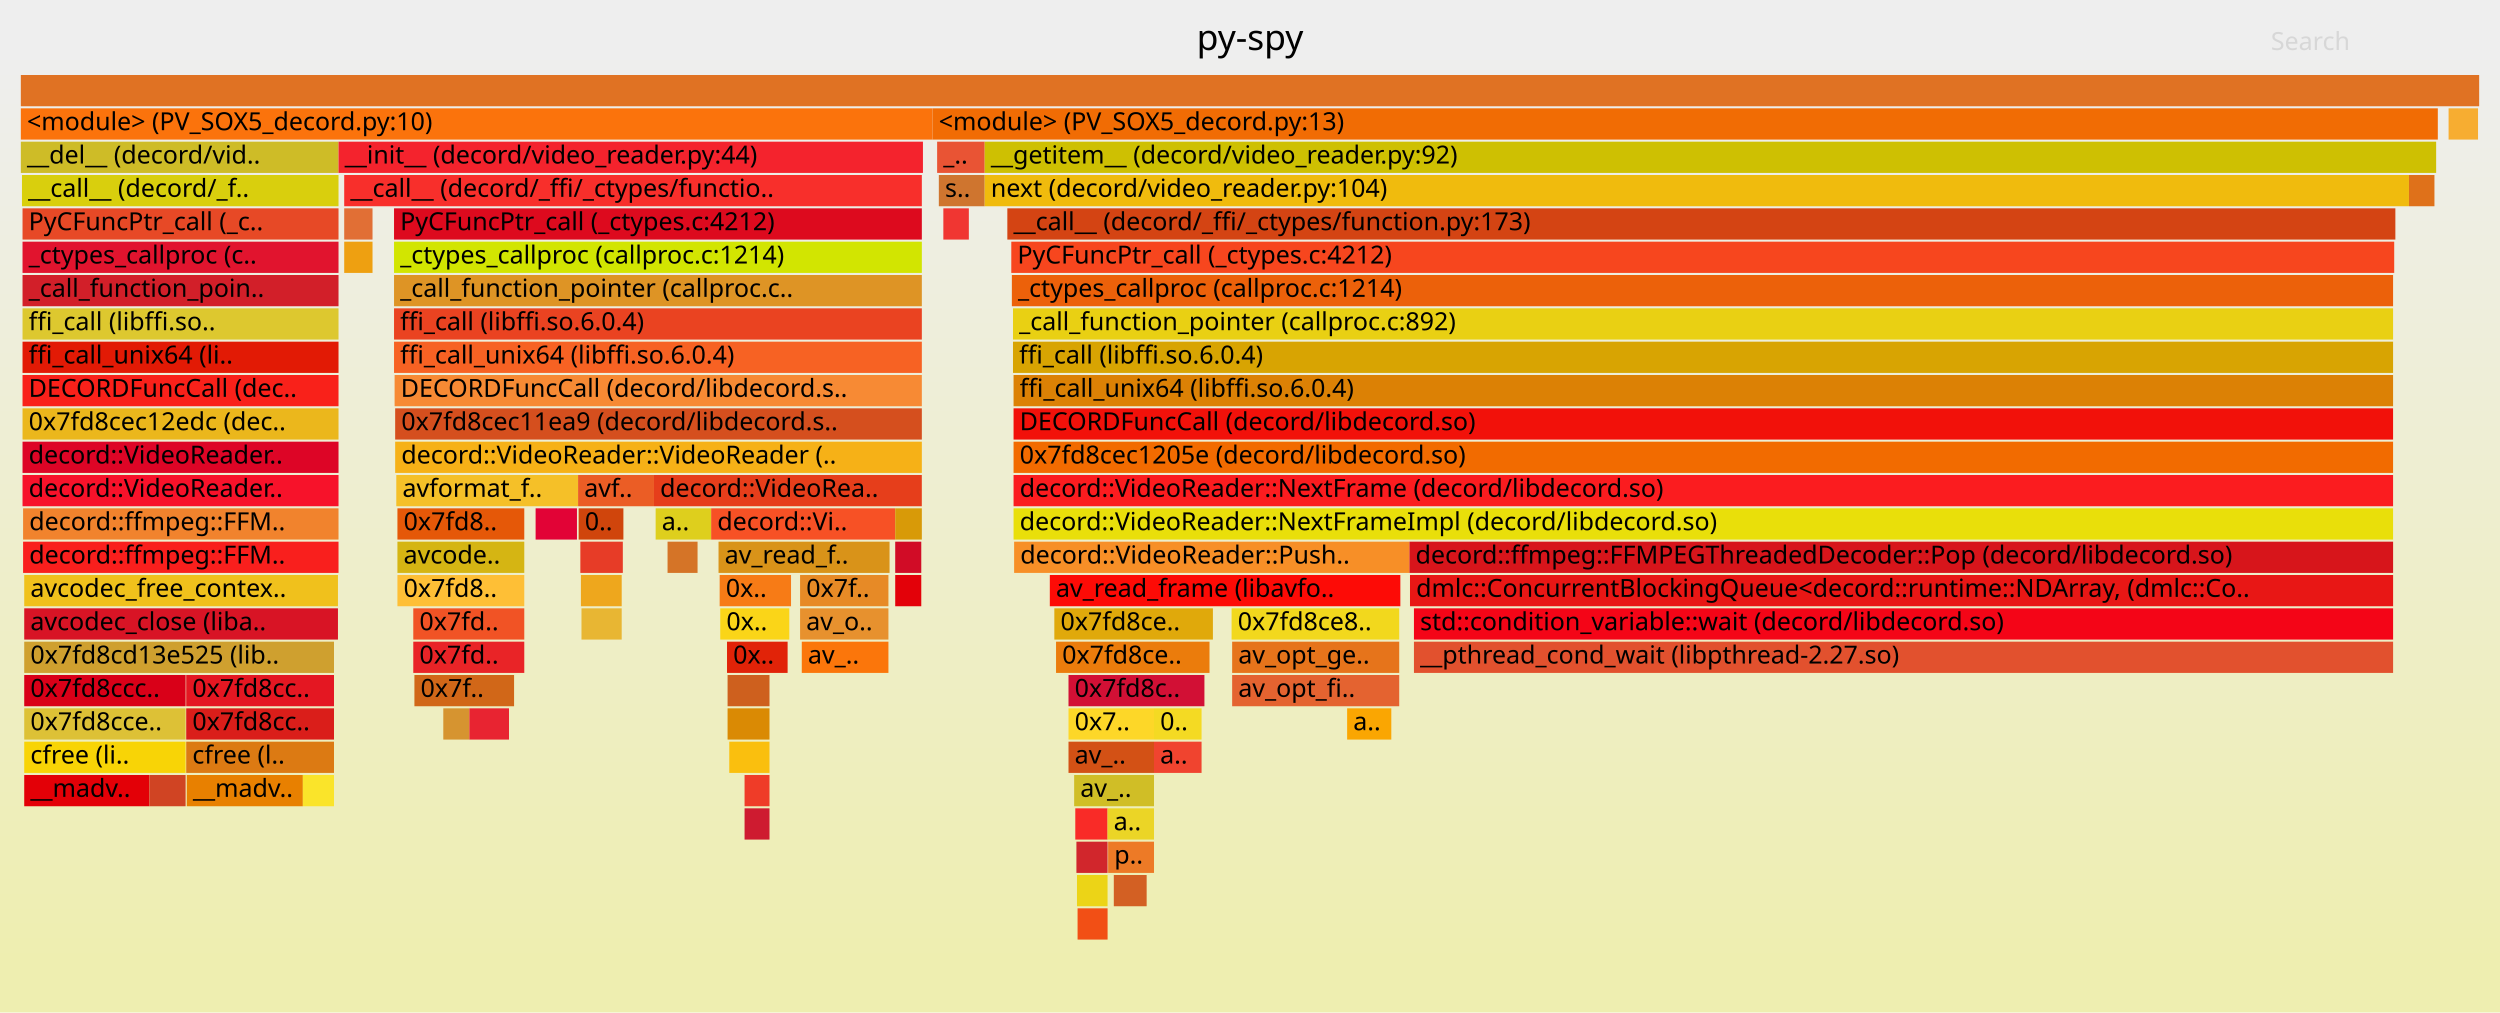
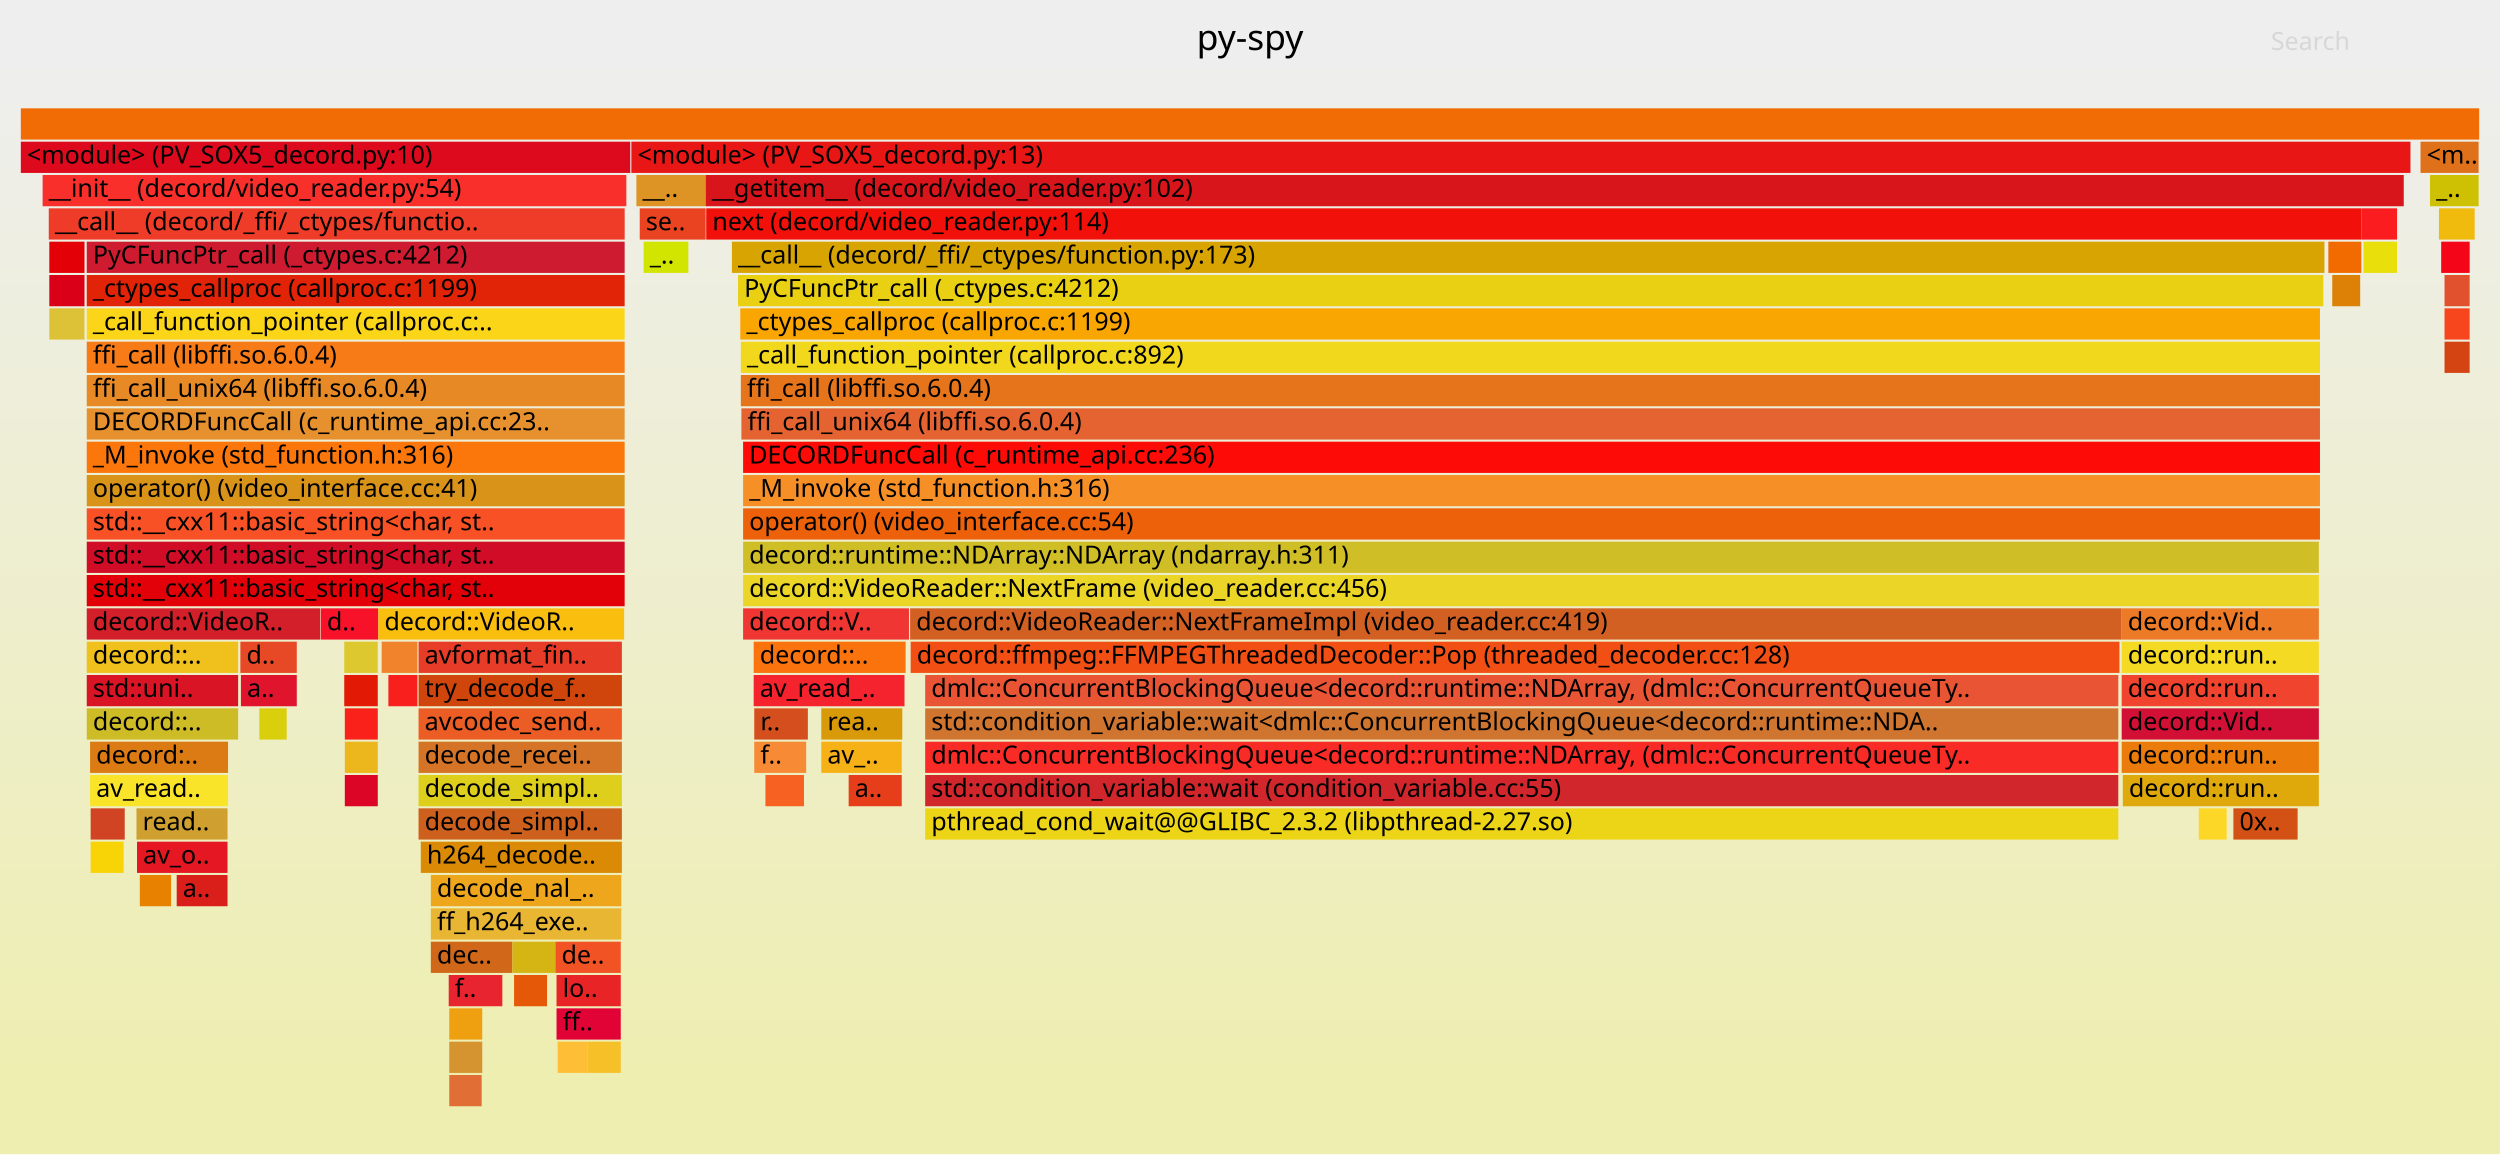
- <svg xmlns="http://www.w3.org/2000/svg" version="1.1" width="1200" height="486" viewBox="0 0 1200 486">
+ <svg xmlns="http://www.w3.org/2000/svg" version="1.1" width="1200" height="554" viewBox="0 0 1200 554">
  <defs>
    <linearGradient id="background" y1="0" y2="1" x1="0" x2="0">
      <stop stop-color="#eeeeee" offset="5%" />
      <stop stop-color="#eeeeb0" offset="95%" />
    </linearGradient>
  </defs>
  <style type="text/css">
text { font-family:"Verdana"; font-size:12px; fill:rgb(0,0,0); }
#title { text-anchor:middle; font-size:17px; }
#search { opacity:0.1; cursor:pointer; }
#search:hover, #search.show { opacity:1; }
#subtitle { text-anchor:middle; font-color:rgb(160,160,160); }
#unzoom { cursor:pointer; }
#frames &gt; *:hover { stroke:black; stroke-width:0.5; cursor:pointer; }
.hide { display:none; }
.parent { opacity:0.5; }
</style>
-   <rect x="0" y="0" width="100%" height="486" fill="url(#background)" />
+   <rect x="0" y="0" width="100%" height="554" fill="url(#background)" />
  <text id="title" x="50%" y="24.00">py-spy</text>
-   <text id="details" x="10" y="469.00"> </text>
+   <text id="details" x="10" y="40.00"> </text>
  <text id="unzoom" class="hide" x="10" y="24.00">Reset Zoom</text>
  <text id="search" x="1090" y="24.00">Search</text>
-   <text id="matched" x="1090" y="469.00"> </text>
+   <text id="matched" x="1090" y="543.00"> </text>
  <svg id="frames" x="10" width="1180">
    <g>
-       <rect x="0.138%" y="372" width="5.091%" height="15" fill="rgb(227,0,7)" />
-       <text x="0.388%" y="382.50">__madv..</text>
-     </g>
-     <g>
-       <rect x="0.138%" y="324" width="6.565%" height="15" fill="rgb(217,0,24)" />
-       <text x="0.388%" y="334.50">0x7fd8ccc..</text>
-     </g>
-     <g>
-       <rect x="0.138%" y="340" width="6.565%" height="15" fill="rgb(221,193,54)" />
-       <text x="0.388%" y="350.50">0x7fd8cce..</text>
-     </g>
-     <g>
-       <rect x="0.138%" y="356" width="6.565%" height="15" fill="rgb(248,212,6)" />
-       <text x="0.388%" y="366.50">cfree (li..</text>
-     </g>
-     <g>
-       <rect x="5.229%" y="372" width="1.474%" height="15" fill="rgb(208,68,35)" />
-       <text x="5.479%" y="382.50" />
-     </g>
-     <g>
-       <rect x="6.75%" y="372" width="4.722%" height="15" fill="rgb(232,128,0)" />
-       <text x="7%" y="382.50">__madv..</text>
-     </g>
-     <g>
-       <rect x="0.138%" y="308" width="12.601%" height="15" fill="rgb(207,160,47)" />
-       <text x="0.388%" y="318.50">0x7fd8cd13e525 (lib..</text>
-     </g>
-     <g>
-       <rect x="6.727%" y="324" width="6.012%" height="15" fill="rgb(228,23,34)" />
-       <text x="6.977%" y="334.50">0x7fd8cc..</text>
-     </g>
-     <g>
-       <rect x="6.727%" y="340" width="6.012%" height="15" fill="rgb(218,30,26)" />
-       <text x="6.977%" y="350.50">0x7fd8cc..</text>
-     </g>
-     <g>
-       <rect x="6.727%" y="356" width="6.012%" height="15" fill="rgb(220,122,19)" />
-       <text x="6.977%" y="366.50">cfree (l..</text>
-     </g>
-     <g>
-       <rect x="11.472%" y="372" width="1.267%" height="15" fill="rgb(250,228,42)" />
-       <text x="11.722%" y="382.50" />
-     </g>
-     <g>
-       <rect x="0.138%" y="276" width="12.762%" height="15" fill="rgb(240,193,28)" />
-       <text x="0.388%" y="286.50">avcodec_free_contex..</text>
-     </g>
-     <g>
-       <rect x="0.138%" y="292" width="12.762%" height="15" fill="rgb(216,20,37)" />
-       <text x="0.388%" y="302.50">avcodec_close (liba..</text>
-     </g>
-     <g>
-       <rect x="0%" y="68" width="12.923%" height="15" fill="rgb(206,188,39)" />
-       <text x="0.25%" y="78.50">__del__ (decord/vid..</text>
-     </g>
-     <g>
-       <rect x="0.046%" y="84" width="12.877%" height="15" fill="rgb(217,207,13)" />
-       <text x="0.296%" y="94.50">__call__ (decord/_f..</text>
-     </g>
-     <g>
-       <rect x="0.069%" y="100" width="12.854%" height="15" fill="rgb(231,73,38)" />
-       <text x="0.319%" y="110.50">PyCFuncPtr_call (_c..</text>
-     </g>
-     <g>
-       <rect x="0.069%" y="116" width="12.854%" height="15" fill="rgb(225,20,46)" />
-       <text x="0.319%" y="126.50">_ctypes_callproc (c..</text>
-     </g>
-     <g>
-       <rect x="0.069%" y="132" width="12.854%" height="15" fill="rgb(210,31,41)" />
-       <text x="0.319%" y="142.50">_call_function_poin..</text>
-     </g>
-     <g>
-       <rect x="0.069%" y="148" width="12.854%" height="15" fill="rgb(221,200,47)" />
-       <text x="0.319%" y="158.50">ffi_call (libffi.so..</text>
-     </g>
-     <g>
-       <rect x="0.069%" y="164" width="12.854%" height="15" fill="rgb(226,26,5)" />
-       <text x="0.319%" y="174.50">ffi_call_unix64 (li..</text>
-     </g>
-     <g>
-       <rect x="0.069%" y="180" width="12.854%" height="15" fill="rgb(249,33,26)" />
-       <text x="0.319%" y="190.50">DECORDFuncCall (dec..</text>
-     </g>
-     <g>
-       <rect x="0.069%" y="196" width="12.854%" height="15" fill="rgb(235,183,28)" />
-       <text x="0.319%" y="206.50">0x7fd8cec12edc (dec..</text>
-     </g>
-     <g>
-       <rect x="0.069%" y="212" width="12.854%" height="15" fill="rgb(221,5,38)" />
-       <text x="0.319%" y="222.50">decord::VideoReader..</text>
-     </g>
-     <g>
-       <rect x="0.069%" y="228" width="12.854%" height="15" fill="rgb(247,18,42)" />
-       <text x="0.319%" y="238.50">decord::VideoReader..</text>
-     </g>
-     <g>
-       <rect x="0.092%" y="244" width="12.831%" height="15" fill="rgb(241,131,45)" />
-       <text x="0.342%" y="254.50">decord::ffmpeg::FFM..</text>
-     </g>
-     <g>
-       <rect x="0.092%" y="260" width="12.831%" height="15" fill="rgb(249,31,29)" />
-       <text x="0.342%" y="270.50">decord::ffmpeg::FFM..</text>
-     </g>
-     <g>
-       <rect x="13.154%" y="100" width="1.152%" height="15" fill="rgb(225,111,53)" />
-       <text x="13.404%" y="110.50" />
-     </g>
-     <g>
-       <rect x="13.154%" y="116" width="1.152%" height="15" fill="rgb(238,160,17)" />
-       <text x="13.404%" y="126.50" />
-     </g>
-     <g>
-       <rect x="17.185%" y="340" width="1.06%" height="15" fill="rgb(214,148,48)" />
-       <text x="17.435%" y="350.50" />
-     </g>
-     <g>
-       <rect x="18.245%" y="340" width="1.613%" height="15" fill="rgb(232,36,49)" />
-       <text x="18.495%" y="350.50" />
-     </g>
-     <g>
-       <rect x="16.01%" y="324" width="4.054%" height="15" fill="rgb(209,103,24)" />
-       <text x="16.26%" y="334.50">0x7f..</text>
-     </g>
-     <g>
-       <rect x="15.319%" y="244" width="5.16%" height="15" fill="rgb(229,88,8)" />
-       <text x="15.569%" y="254.50">0x7fd8..</text>
-     </g>
-     <g>
-       <rect x="15.319%" y="260" width="5.16%" height="15" fill="rgb(213,181,19)" />
-       <text x="15.569%" y="270.50">avcode..</text>
-     </g>
-     <g>
-       <rect x="15.319%" y="276" width="5.16%" height="15" fill="rgb(254,191,54)" />
-       <text x="15.569%" y="286.50">0x7fd8..</text>
-     </g>
-     <g>
-       <rect x="15.964%" y="292" width="4.515%" height="15" fill="rgb(241,83,37)" />
-       <text x="16.214%" y="302.50">0x7fd..</text>
-     </g>
-     <g>
-       <rect x="15.964%" y="308" width="4.515%" height="15" fill="rgb(233,36,39)" />
-       <text x="16.214%" y="318.50">0x7fd..</text>
-     </g>
-     <g>
-       <rect x="20.94%" y="244" width="1.682%" height="15" fill="rgb(226,3,54)" />
-       <text x="21.19%" y="254.50" />
-     </g>
-     <g>
-       <rect x="15.273%" y="228" width="7.395%" height="15" fill="rgb(245,192,40)" />
-       <text x="15.523%" y="238.50">avformat_f..</text>
-     </g>
-     <g>
-       <rect x="22.783%" y="276" width="1.659%" height="15" fill="rgb(238,167,29)" />
-       <text x="23.033%" y="286.50" />
-     </g>
-     <g>
-       <rect x="22.806%" y="292" width="1.636%" height="15" fill="rgb(232,182,51)" />
-       <text x="23.056%" y="302.50" />
-     </g>
-     <g>
-       <rect x="22.76%" y="260" width="1.728%" height="15" fill="rgb(231,60,39)" />
-       <text x="23.01%" y="270.50" />
-     </g>
-     <g>
-       <rect x="22.691%" y="244" width="1.82%" height="15" fill="rgb(208,69,12)" />
-       <text x="22.941%" y="254.50">0..</text>
-     </g>
-     <g>
-       <rect x="22.668%" y="228" width="3.087%" height="15" fill="rgb(235,93,37)" />
-       <text x="22.918%" y="238.50">avf..</text>
-     </g>
-     <g>
-       <rect x="26.307%" y="260" width="1.221%" height="15" fill="rgb(213,116,39)" />
-       <text x="26.557%" y="270.50" />
-     </g>
-     <g>
-       <rect x="25.823%" y="244" width="2.257%" height="15" fill="rgb(222,207,29)" />
-       <text x="26.073%" y="254.50">a..</text>
-     </g>
-     <g>
-       <rect x="28.749%" y="324" width="1.705%" height="15" fill="rgb(206,96,30)" />
-       <text x="28.999%" y="334.50" />
-     </g>
-     <g>
-       <rect x="28.749%" y="340" width="1.705%" height="15" fill="rgb(218,138,4)" />
-       <text x="28.999%" y="350.50" />
-     </g>
-     <g>
-       <rect x="28.818%" y="356" width="1.636%" height="15" fill="rgb(250,191,14)" />
-       <text x="29.068%" y="366.50" />
-     </g>
-     <g>
-       <rect x="29.44%" y="372" width="1.014%" height="15" fill="rgb(239,60,40)" />
-       <text x="29.69%" y="382.50" />
-     </g>
-     <g>
-       <rect x="29.44%" y="388" width="1.014%" height="15" fill="rgb(206,27,48)" />
-       <text x="29.69%" y="398.50" />
-     </g>
-     <g>
-       <rect x="28.726%" y="308" width="2.465%" height="15" fill="rgb(225,35,8)" />
-       <text x="28.976%" y="318.50">0x..</text>
-     </g>
-     <g>
-       <rect x="28.45%" y="292" width="2.81%" height="15" fill="rgb(250,213,24)" />
-       <text x="28.7%" y="302.50">0x..</text>
-     </g>
-     <g>
-       <rect x="28.427%" y="276" width="2.903%" height="15" fill="rgb(247,123,22)" />
-       <text x="28.677%" y="286.50">0x..</text>
-     </g>
-     <g>
-       <rect x="31.698%" y="276" width="3.594%" height="15" fill="rgb(231,138,38)" />
-       <text x="31.948%" y="286.50">0x7f..</text>
-     </g>
-     <g>
-       <rect x="31.698%" y="292" width="3.594%" height="15" fill="rgb(231,145,46)" />
-       <text x="31.948%" y="302.50">av_o..</text>
-     </g>
-     <g>
-       <rect x="31.767%" y="308" width="3.525%" height="15" fill="rgb(251,118,11)" />
-       <text x="32.017%" y="318.50">av_..</text>
-     </g>
-     <g>
-       <rect x="28.381%" y="260" width="6.957%" height="15" fill="rgb(217,147,25)" />
-       <text x="28.631%" y="270.50">av_read_f..</text>
-     </g>
-     <g>
-       <rect x="28.081%" y="244" width="7.487%" height="15" fill="rgb(247,81,37)" />
-       <text x="28.331%" y="254.50">decord::Vi..</text>
-     </g>
-     <g>
-       <rect x="35.568%" y="260" width="1.06%" height="15" fill="rgb(209,12,38)" />
-       <text x="35.818%" y="270.50" />
-     </g>
-     <g>
-       <rect x="35.568%" y="276" width="1.06%" height="15" fill="rgb(227,1,9)" />
-       <text x="35.818%" y="286.50" />
-     </g>
-     <g>
-       <rect x="13.154%" y="84" width="23.497%" height="15" fill="rgb(248,47,43)" />
-       <text x="13.404%" y="94.50">__call__ (decord/_ffi/_ctypes/functio..</text>
-     </g>
-     <g>
-       <rect x="15.181%" y="100" width="21.47%" height="15" fill="rgb(221,10,30)" />
-       <text x="15.431%" y="110.50">PyCFuncPtr_call (_ctypes.c:4212)</text>
-     </g>
-     <g>
-       <rect x="15.181%" y="116" width="21.47%" height="15" fill="rgb(210,229,1)" />
-       <text x="15.431%" y="126.50">_ctypes_callproc (callproc.c:1214)</text>
-     </g>
-     <g>
-       <rect x="15.181%" y="132" width="21.47%" height="15" fill="rgb(222,148,37)" />
-       <text x="15.431%" y="142.50">_call_function_pointer (callproc.c..</text>
-     </g>
-     <g>
-       <rect x="15.181%" y="148" width="21.47%" height="15" fill="rgb(234,67,33)" />
-       <text x="15.431%" y="158.50">ffi_call (libffi.so.6.0.4)</text>
-     </g>
-     <g>
-       <rect x="15.181%" y="164" width="21.47%" height="15" fill="rgb(247,98,35)" />
-       <text x="15.431%" y="174.50">ffi_call_unix64 (libffi.so.6.0.4)</text>
-     </g>
-     <g>
-       <rect x="15.204%" y="180" width="21.447%" height="15" fill="rgb(247,138,52)" />
-       <text x="15.454%" y="190.50">DECORDFuncCall (decord/libdecord.s..</text>
-     </g>
-     <g>
-       <rect x="15.227%" y="196" width="21.424%" height="15" fill="rgb(213,79,30)" />
-       <text x="15.477%" y="206.50">0x7fd8cec11ea9 (decord/libdecord.s..</text>
-     </g>
-     <g>
-       <rect x="15.227%" y="212" width="21.424%" height="15" fill="rgb(246,177,23)" />
-       <text x="15.477%" y="222.50">decord::VideoReader::VideoReader (..</text>
-     </g>
-     <g>
-       <rect x="25.754%" y="228" width="10.896%" height="15" fill="rgb(230,62,27)" />
-       <text x="26.004%" y="238.50">decord::VideoRea..</text>
-     </g>
-     <g>
-       <rect x="35.568%" y="244" width="1.083%" height="15" fill="rgb(216,154,8)" />
-       <text x="35.818%" y="254.50" />
-     </g>
-     <g>
-       <rect x="12.923%" y="68" width="23.773%" height="15" fill="rgb(244,35,45)" />
-       <text x="13.173%" y="78.50">__init__ (decord/video_reader.py:44)</text>
-     </g>
-     <g>
-       <rect x="0%" y="52" width="37.088%" height="15" fill="rgb(251,115,12)" />
-       <text x="0.25%" y="62.50">&lt;module&gt; (PV_SOX5_decord.py:10)</text>
-     </g>
-     <g>
-       <rect x="37.526%" y="100" width="1.037%" height="15" fill="rgb(240,54,50)" />
-       <text x="37.776%" y="110.50" />
-     </g>
-     <g>
-       <rect x="37.273%" y="68" width="1.935%" height="15" fill="rgb(233,84,52)" />
-       <text x="37.523%" y="78.50">_..</text>
-     </g>
-     <g>
-       <rect x="37.342%" y="84" width="1.866%" height="15" fill="rgb(207,117,47)" />
-       <text x="37.592%" y="94.50">s..</text>
-     </g>
-     <g>
-       <rect x="42.893%" y="388" width="1.313%" height="15" fill="rgb(249,43,39)" />
-       <text x="43.143%" y="398.50" />
-     </g>
-     <g>
-       <rect x="42.939%" y="404" width="1.267%" height="15" fill="rgb(209,38,44)" />
-       <text x="43.189%" y="414.50" />
-     </g>
-     <g>
-       <rect x="42.962%" y="420" width="1.244%" height="15" fill="rgb(236,212,23)" />
-       <text x="43.212%" y="430.50" />
-     </g>
-     <g>
-       <rect x="42.986%" y="436" width="1.221%" height="15" fill="rgb(242,79,21)" />
-       <text x="43.236%" y="446.50" />
-     </g>
-     <g>
-       <rect x="44.46%" y="420" width="1.336%" height="15" fill="rgb(211,96,35)" />
-       <text x="44.71%" y="430.50" />
-     </g>
-     <g>
-       <rect x="42.617%" y="340" width="3.478%" height="15" fill="rgb(253,215,40)" />
-       <text x="42.867%" y="350.50">0x7..</text>
-     </g>
-     <g>
-       <rect x="42.617%" y="356" width="3.478%" height="15" fill="rgb(211,81,21)" />
-       <text x="42.867%" y="366.50">av_..</text>
-     </g>
-     <g>
-       <rect x="42.847%" y="372" width="3.248%" height="15" fill="rgb(208,190,38)" />
-       <text x="43.097%" y="382.50">av_..</text>
-     </g>
-     <g>
-       <rect x="44.206%" y="388" width="1.889%" height="15" fill="rgb(235,213,38)" />
-       <text x="44.456%" y="398.50">a..</text>
-     </g>
-     <g>
-       <rect x="44.229%" y="404" width="1.866%" height="15" fill="rgb(237,122,38)" />
-       <text x="44.479%" y="414.50">p..</text>
-     </g>
-     <g>
-       <rect x="46.095%" y="340" width="1.935%" height="15" fill="rgb(244,218,35)" />
-       <text x="46.345%" y="350.50">0..</text>
-     </g>
-     <g>
-       <rect x="46.095%" y="356" width="1.935%" height="15" fill="rgb(240,68,47)" />
-       <text x="46.345%" y="366.50">a..</text>
-     </g>
-     <g>
-       <rect x="42.617%" y="324" width="5.529%" height="15" fill="rgb(210,16,53)" />
-       <text x="42.867%" y="334.50">0x7fd8c..</text>
-     </g>
-     <g>
-       <rect x="42.11%" y="308" width="6.243%" height="15" fill="rgb(235,124,12)" />
-       <text x="42.36%" y="318.50">0x7fd8ce..</text>
-     </g>
-     <g>
-       <rect x="42.041%" y="292" width="6.45%" height="15" fill="rgb(224,169,11)" />
-       <text x="42.291%" y="302.50">0x7fd8ce..</text>
-     </g>
-     <g>
-       <rect x="53.951%" y="340" width="1.797%" height="15" fill="rgb(250,166,2)" />
-       <text x="54.201%" y="350.50">a..</text>
-     </g>
-     <g>
-       <rect x="49.251%" y="292" width="6.819%" height="15" fill="rgb(242,216,29)" />
-       <text x="49.501%" y="302.50">0x7fd8ce8..</text>
-     </g>
-     <g>
-       <rect x="49.274%" y="308" width="6.796%" height="15" fill="rgb(230,116,27)" />
-       <text x="49.524%" y="318.50">av_opt_ge..</text>
-     </g>
-     <g>
-       <rect x="49.274%" y="324" width="6.796%" height="15" fill="rgb(228,99,48)" />
-       <text x="49.524%" y="334.50">av_opt_fi..</text>
-     </g>
-     <g>
-       <rect x="41.857%" y="276" width="14.259%" height="15" fill="rgb(253,11,6)" />
-       <text x="42.107%" y="286.50">av_read_frame (libavfo..</text>
-     </g>
-     <g>
-       <rect x="40.405%" y="260" width="16.079%" height="15" fill="rgb(247,143,39)" />
-       <text x="40.655%" y="270.50">decord::VideoReader::Push..</text>
-     </g>
-     <g>
-       <rect x="40.313%" y="132" width="56.185%" height="15" fill="rgb(236,97,10)" />
-       <text x="40.563%" y="142.50">_ctypes_callproc (callproc.c:1214)</text>
-     </g>
-     <g>
-       <rect x="40.359%" y="148" width="56.139%" height="15" fill="rgb(233,208,19)" />
-       <text x="40.609%" y="158.50">_call_function_pointer (callproc.c:892)</text>
-     </g>
-     <g>
-       <rect x="40.359%" y="164" width="56.139%" height="15" fill="rgb(216,164,2)" />
-       <text x="40.609%" y="174.50">ffi_call (libffi.so.6.0.4)</text>
-     </g>
-     <g>
-       <rect x="40.382%" y="180" width="56.116%" height="15" fill="rgb(220,129,5)" />
-       <text x="40.632%" y="190.50">ffi_call_unix64 (libffi.so.6.0.4)</text>
-     </g>
-     <g>
-       <rect x="40.382%" y="196" width="56.116%" height="15" fill="rgb(242,17,10)" />
-       <text x="40.632%" y="206.50">DECORDFuncCall (decord/libdecord.so)</text>
-     </g>
-     <g>
-       <rect x="40.382%" y="212" width="56.116%" height="15" fill="rgb(242,107,0)" />
-       <text x="40.632%" y="222.50">0x7fd8cec1205e (decord/libdecord.so)</text>
-     </g>
-     <g>
-       <rect x="40.382%" y="228" width="56.116%" height="15" fill="rgb(251,28,31)" />
-       <text x="40.632%" y="238.50">decord::VideoReader::NextFrame (decord/libdecord.so)</text>
-     </g>
-     <g>
-       <rect x="40.382%" y="244" width="56.116%" height="15" fill="rgb(233,223,10)" />
-       <text x="40.632%" y="254.50">decord::VideoReader::NextFrameImpl (decord/libdecord.so)</text>
-     </g>
-     <g>
-       <rect x="56.485%" y="260" width="40.014%" height="15" fill="rgb(215,21,27)" />
-       <text x="56.735%" y="270.50">decord::ffmpeg::FFMPEGThreadedDecoder::Pop (decord/libdecord.so)</text>
-     </g>
-     <g>
-       <rect x="56.508%" y="276" width="39.991%" height="15" fill="rgb(232,23,21)" />
-       <text x="56.758%" y="286.50">dmlc::ConcurrentBlockingQueue&lt;decord::runtime::NDArray, (dmlc::Co..</text>
-     </g>
-     <g>
-       <rect x="56.669%" y="292" width="39.83%" height="15" fill="rgb(244,5,23)" />
-       <text x="56.919%" y="302.50">std::condition_variable::wait (decord/libdecord.so)</text>
-     </g>
-     <g>
-       <rect x="56.669%" y="308" width="39.83%" height="15" fill="rgb(226,81,46)" />
-       <text x="56.919%" y="318.50">__pthread_cond_wait (libpthread-2.27.so)</text>
-     </g>
-     <g>
-       <rect x="40.29%" y="116" width="56.254%" height="15" fill="rgb(247,70,30)" />
-       <text x="40.54%" y="126.50">PyCFuncPtr_call (_ctypes.c:4212)</text>
-     </g>
-     <g>
-       <rect x="40.129%" y="100" width="56.462%" height="15" fill="rgb(212,68,19)" />
-       <text x="40.379%" y="110.50">__call__ (decord/_ffi/_ctypes/function.py:173)</text>
-     </g>
-     <g>
-       <rect x="39.208%" y="84" width="57.936%" height="15" fill="rgb(240,187,13)" />
-       <text x="39.458%" y="94.50">next (decord/video_reader.py:104)</text>
-     </g>
-     <g>
-       <rect x="97.144%" y="84" width="1.037%" height="15" fill="rgb(223,113,26)" />
-       <text x="97.394%" y="94.50" />
-     </g>
-     <g>
-       <rect x="39.208%" y="68" width="59.042%" height="15" fill="rgb(206,192,2)" />
-       <text x="39.458%" y="78.50">__getitem__ (decord/video_reader.py:92)</text>
-     </g>
-     <g>
-       <rect x="37.088%" y="52" width="61.23%" height="15" fill="rgb(241,108,4)" />
-       <text x="37.338%" y="62.50">&lt;module&gt; (PV_SOX5_decord.py:13)</text>
-     </g>
-     <g>
-       <rect x="98.756%" y="52" width="1.198%" height="15" fill="rgb(247,173,49)" />
-       <text x="99.006%" y="62.50" />
-     </g>
-     <g>
-       <rect x="0%" y="36" width="100%" height="15" fill="rgb(224,114,35)" />
-       <text x="0.25%" y="46.50" />
+       <rect x="1.159%" y="116" width="1.431%" height="15" fill="rgb(227,0,7)" />
+       <text x="1.409%" y="126.50" />
+     </g>
+     <g>
+       <rect x="1.159%" y="132" width="1.431%" height="15" fill="rgb(217,0,24)" />
+       <text x="1.409%" y="142.50" />
+     </g>
+     <g>
+       <rect x="1.159%" y="148" width="1.431%" height="15" fill="rgb(221,193,54)" />
+       <text x="1.409%" y="158.50" />
+     </g>
+     <g>
+       <rect x="2.84%" y="404" width="1.341%" height="15" fill="rgb(248,212,6)" />
+       <text x="3.09%" y="414.50" />
+     </g>
+     <g>
+       <rect x="2.84%" y="388" width="1.386%" height="15" fill="rgb(208,68,35)" />
+       <text x="3.09%" y="398.50" />
+     </g>
+     <g>
+       <rect x="4.84%" y="420" width="1.272%" height="15" fill="rgb(232,128,0)" />
+       <text x="5.09%" y="430.50" />
+     </g>
+     <g>
+       <rect x="4.704%" y="388" width="3.704%" height="15" fill="rgb(207,160,47)" />
+       <text x="4.954%" y="398.50">read..</text>
+     </g>
+     <g>
+       <rect x="4.726%" y="404" width="3.681%" height="15" fill="rgb(228,23,34)" />
+       <text x="4.976%" y="414.50">av_o..</text>
+     </g>
+     <g>
+       <rect x="6.34%" y="420" width="2.068%" height="15" fill="rgb(218,30,26)" />
+       <text x="6.59%" y="430.50">a..</text>
+     </g>
+     <g>
+       <rect x="2.817%" y="356" width="5.612%" height="15" fill="rgb(220,122,19)" />
+       <text x="3.067%" y="366.50">decord:..</text>
+     </g>
+     <g>
+       <rect x="2.817%" y="372" width="5.612%" height="15" fill="rgb(250,228,42)" />
+       <text x="3.067%" y="382.50">av_read..</text>
+     </g>
+     <g>
+       <rect x="2.681%" y="308" width="6.158%" height="15" fill="rgb(240,193,28)" />
+       <text x="2.931%" y="318.50">decord::..</text>
+     </g>
+     <g>
+       <rect x="2.681%" y="324" width="6.158%" height="15" fill="rgb(216,20,37)" />
+       <text x="2.931%" y="334.50">std::uni..</text>
+     </g>
+     <g>
+       <rect x="2.681%" y="340" width="6.158%" height="15" fill="rgb(206,188,39)" />
+       <text x="2.931%" y="350.50">decord::..</text>
+     </g>
+     <g>
+       <rect x="9.702%" y="340" width="1.113%" height="15" fill="rgb(217,207,13)" />
+       <text x="9.952%" y="350.50" />
+     </g>
+     <g>
+       <rect x="8.93%" y="308" width="2.295%" height="15" fill="rgb(231,73,38)" />
+       <text x="9.18%" y="318.50">d..</text>
+     </g>
+     <g>
+       <rect x="8.953%" y="324" width="2.272%" height="15" fill="rgb(225,20,46)" />
+       <text x="9.203%" y="334.50">a..</text>
+     </g>
+     <g>
+       <rect x="2.681%" y="292" width="9.498%" height="15" fill="rgb(210,31,41)" />
+       <text x="2.931%" y="302.50">decord::VideoR..</text>
+     </g>
+     <g>
+       <rect x="13.156%" y="308" width="1.363%" height="15" fill="rgb(221,200,47)" />
+       <text x="13.406%" y="318.50" />
+     </g>
+     <g>
+       <rect x="13.156%" y="324" width="1.363%" height="15" fill="rgb(226,26,5)" />
+       <text x="13.406%" y="334.50" />
+     </g>
+     <g>
+       <rect x="13.179%" y="340" width="1.341%" height="15" fill="rgb(249,33,26)" />
+       <text x="13.429%" y="350.50" />
+     </g>
+     <g>
+       <rect x="13.179%" y="356" width="1.341%" height="15" fill="rgb(235,183,28)" />
+       <text x="13.429%" y="366.50" />
+     </g>
+     <g>
+       <rect x="13.179%" y="372" width="1.341%" height="15" fill="rgb(221,5,38)" />
+       <text x="13.429%" y="382.50" />
+     </g>
+     <g>
+       <rect x="12.202%" y="292" width="2.34%" height="15" fill="rgb(247,18,42)" />
+       <text x="12.452%" y="302.50">d..</text>
+     </g>
+     <g>
+       <rect x="14.678%" y="308" width="1.454%" height="15" fill="rgb(241,131,45)" />
+       <text x="14.928%" y="318.50" />
+     </g>
+     <g>
+       <rect x="14.951%" y="324" width="1.181%" height="15" fill="rgb(249,31,29)" />
+       <text x="15.201%" y="334.50" />
+     </g>
+     <g>
+       <rect x="17.428%" y="516" width="1.318%" height="15" fill="rgb(225,111,53)" />
+       <text x="17.678%" y="526.50" />
+     </g>
+     <g>
+       <rect x="17.428%" y="484" width="1.341%" height="15" fill="rgb(238,160,17)" />
+       <text x="17.678%" y="494.50" />
+     </g>
+     <g>
+       <rect x="17.428%" y="500" width="1.341%" height="15" fill="rgb(214,148,48)" />
+       <text x="17.678%" y="510.50" />
+     </g>
+     <g>
+       <rect x="17.405%" y="468" width="2.181%" height="15" fill="rgb(232,36,49)" />
+       <text x="17.655%" y="478.50">f..</text>
+     </g>
+     <g>
+       <rect x="16.678%" y="452" width="3.317%" height="15" fill="rgb(209,103,24)" />
+       <text x="16.928%" y="462.50">dec..</text>
+     </g>
+     <g>
+       <rect x="20.064%" y="468" width="1.341%" height="15" fill="rgb(229,88,8)" />
+       <text x="20.314%" y="478.50" />
+     </g>
+     <g>
+       <rect x="19.995%" y="452" width="1.75%" height="15" fill="rgb(213,181,19)" />
+       <text x="20.245%" y="462.50" />
+     </g>
+     <g>
+       <rect x="21.836%" y="500" width="1.227%" height="15" fill="rgb(254,191,54)" />
+       <text x="22.086%" y="510.50" />
+     </g>
+     <g>
+       <rect x="21.745%" y="452" width="2.659%" height="15" fill="rgb(241,83,37)" />
+       <text x="21.995%" y="462.50">de..</text>
+     </g>
+     <g>
+       <rect x="21.791%" y="468" width="2.613%" height="15" fill="rgb(233,36,39)" />
+       <text x="22.041%" y="478.50">lo..</text>
+     </g>
+     <g>
+       <rect x="21.791%" y="484" width="2.613%" height="15" fill="rgb(226,3,54)" />
+       <text x="22.041%" y="494.50">ff..</text>
+     </g>
+     <g>
+       <rect x="23.063%" y="500" width="1.341%" height="15" fill="rgb(245,192,40)" />
+       <text x="23.313%" y="510.50" />
+     </g>
+     <g>
+       <rect x="16.678%" y="420" width="7.748%" height="15" fill="rgb(238,167,29)" />
+       <text x="16.928%" y="430.50">decode_nal_..</text>
+     </g>
+     <g>
+       <rect x="16.678%" y="436" width="7.748%" height="15" fill="rgb(232,182,51)" />
+       <text x="16.928%" y="446.50">ff_h264_exe..</text>
+     </g>
+     <g>
+       <rect x="16.178%" y="308" width="8.271%" height="15" fill="rgb(231,60,39)" />
+       <text x="16.428%" y="318.50">avformat_fin..</text>
+     </g>
+     <g>
+       <rect x="16.178%" y="324" width="8.271%" height="15" fill="rgb(208,69,12)" />
+       <text x="16.428%" y="334.50">try_decode_f..</text>
+     </g>
+     <g>
+       <rect x="16.178%" y="340" width="8.271%" height="15" fill="rgb(235,93,37)" />
+       <text x="16.428%" y="350.50">avcodec_send..</text>
+     </g>
+     <g>
+       <rect x="16.178%" y="356" width="8.271%" height="15" fill="rgb(213,116,39)" />
+       <text x="16.428%" y="366.50">decode_recei..</text>
+     </g>
+     <g>
+       <rect x="16.178%" y="372" width="8.271%" height="15" fill="rgb(222,207,29)" />
+       <text x="16.428%" y="382.50">decode_simpl..</text>
+     </g>
+     <g>
+       <rect x="16.178%" y="388" width="8.271%" height="15" fill="rgb(206,96,30)" />
+       <text x="16.428%" y="398.50">decode_simpl..</text>
+     </g>
+     <g>
+       <rect x="16.269%" y="404" width="8.18%" height="15" fill="rgb(218,138,4)" />
+       <text x="16.519%" y="414.50">h264_decode..</text>
+     </g>
+     <g>
+       <rect x="14.542%" y="292" width="9.998%" height="15" fill="rgb(250,191,14)" />
+       <text x="14.792%" y="302.50">decord::VideoR..</text>
+     </g>
+     <g>
+       <rect x="1.136%" y="100" width="23.427%" height="15" fill="rgb(239,60,40)" />
+       <text x="1.386%" y="110.50">__call__ (decord/_ffi/_ctypes/functio..</text>
+     </g>
+     <g>
+       <rect x="2.681%" y="116" width="21.881%" height="15" fill="rgb(206,27,48)" />
+       <text x="2.931%" y="126.50">PyCFuncPtr_call (_ctypes.c:4212)</text>
+     </g>
+     <g>
+       <rect x="2.681%" y="132" width="21.881%" height="15" fill="rgb(225,35,8)" />
+       <text x="2.931%" y="142.50">_ctypes_callproc (callproc.c:1199)</text>
+     </g>
+     <g>
+       <rect x="2.681%" y="148" width="21.881%" height="15" fill="rgb(250,213,24)" />
+       <text x="2.931%" y="158.50">_call_function_pointer (callproc.c:..</text>
+     </g>
+     <g>
+       <rect x="2.681%" y="164" width="21.881%" height="15" fill="rgb(247,123,22)" />
+       <text x="2.931%" y="174.50">ffi_call (libffi.so.6.0.4)</text>
+     </g>
+     <g>
+       <rect x="2.681%" y="180" width="21.881%" height="15" fill="rgb(231,138,38)" />
+       <text x="2.931%" y="190.50">ffi_call_unix64 (libffi.so.6.0.4)</text>
+     </g>
+     <g>
+       <rect x="2.681%" y="196" width="21.881%" height="15" fill="rgb(231,145,46)" />
+       <text x="2.931%" y="206.50">DECORDFuncCall (c_runtime_api.cc:23..</text>
+     </g>
+     <g>
+       <rect x="2.681%" y="212" width="21.881%" height="15" fill="rgb(251,118,11)" />
+       <text x="2.931%" y="222.50">_M_invoke (std_function.h:316)</text>
+     </g>
+     <g>
+       <rect x="2.681%" y="228" width="21.881%" height="15" fill="rgb(217,147,25)" />
+       <text x="2.931%" y="238.50">operator() (video_interface.cc:41)</text>
+     </g>
+     <g>
+       <rect x="2.681%" y="244" width="21.881%" height="15" fill="rgb(247,81,37)" />
+       <text x="2.931%" y="254.50">std::__cxx11::basic_string&lt;char, st..</text>
+     </g>
+     <g>
+       <rect x="2.681%" y="260" width="21.881%" height="15" fill="rgb(209,12,38)" />
+       <text x="2.931%" y="270.50">std::__cxx11::basic_string&lt;char, st..</text>
+     </g>
+     <g>
+       <rect x="2.681%" y="276" width="21.881%" height="15" fill="rgb(227,1,9)" />
+       <text x="2.931%" y="286.50">std::__cxx11::basic_string&lt;char, st..</text>
+     </g>
+     <g>
+       <rect x="0.886%" y="84" width="23.745%" height="15" fill="rgb(248,47,43)" />
+       <text x="1.136%" y="94.50">__init__ (decord/video_reader.py:54)</text>
+     </g>
+     <g>
+       <rect x="0%" y="68" width="24.79%" height="15" fill="rgb(221,10,30)" />
+       <text x="0.25%" y="78.50">&lt;module&gt; (PV_SOX5_decord.py:10)</text>
+     </g>
+     <g>
+       <rect x="25.335%" y="116" width="1.818%" height="15" fill="rgb(210,229,1)" />
+       <text x="25.585%" y="126.50">_..</text>
+     </g>
+     <g>
+       <rect x="25.04%" y="84" width="2.817%" height="15" fill="rgb(222,148,37)" />
+       <text x="25.29%" y="94.50">__..</text>
+     </g>
+     <g>
+       <rect x="25.176%" y="100" width="2.681%" height="15" fill="rgb(234,67,33)" />
+       <text x="25.426%" y="110.50">se..</text>
+     </g>
+     <g>
+       <rect x="30.289%" y="372" width="1.568%" height="15" fill="rgb(247,98,35)" />
+       <text x="30.539%" y="382.50" />
+     </g>
+     <g>
+       <rect x="29.834%" y="356" width="2.113%" height="15" fill="rgb(247,138,52)" />
+       <text x="30.084%" y="366.50">f..</text>
+     </g>
+     <g>
+       <rect x="29.834%" y="340" width="2.181%" height="15" fill="rgb(213,79,30)" />
+       <text x="30.084%" y="350.50">r..</text>
+     </g>
+     <g>
+       <rect x="32.561%" y="356" width="3.272%" height="15" fill="rgb(246,177,23)" />
+       <text x="32.811%" y="366.50">av_..</text>
+     </g>
+     <g>
+       <rect x="33.674%" y="372" width="2.159%" height="15" fill="rgb(230,62,27)" />
+       <text x="33.924%" y="382.50">a..</text>
+     </g>
+     <g>
+       <rect x="32.561%" y="340" width="3.295%" height="15" fill="rgb(216,154,8)" />
+       <text x="32.811%" y="350.50">rea..</text>
+     </g>
+     <g>
+       <rect x="29.811%" y="324" width="6.135%" height="15" fill="rgb(244,35,45)" />
+       <text x="30.061%" y="334.50">av_read_..</text>
+     </g>
+     <g>
+       <rect x="29.811%" y="308" width="6.18%" height="15" fill="rgb(251,115,12)" />
+       <text x="30.061%" y="318.50">decord::..</text>
+     </g>
+     <g>
+       <rect x="29.38%" y="292" width="6.748%" height="15" fill="rgb(240,54,50)" />
+       <text x="29.63%" y="302.50">decord::V..</text>
+     </g>
+     <g>
+       <rect x="36.787%" y="324" width="48.534%" height="15" fill="rgb(233,84,52)" />
+       <text x="37.037%" y="334.50">dmlc::ConcurrentBlockingQueue&lt;decord::runtime::NDArray, (dmlc::ConcurrentQueueTy..</text>
+     </g>
+     <g>
+       <rect x="36.787%" y="340" width="48.534%" height="15" fill="rgb(207,117,47)" />
+       <text x="37.037%" y="350.50">std::condition_variable::wait&lt;dmlc::ConcurrentBlockingQueue&lt;decord::runtime::NDA..</text>
+     </g>
+     <g>
+       <rect x="36.787%" y="356" width="48.534%" height="15" fill="rgb(249,43,39)" />
+       <text x="37.037%" y="366.50">dmlc::ConcurrentBlockingQueue&lt;decord::runtime::NDArray, (dmlc::ConcurrentQueueTy..</text>
+     </g>
+     <g>
+       <rect x="36.787%" y="372" width="48.534%" height="15" fill="rgb(209,38,44)" />
+       <text x="37.037%" y="382.50">std::condition_variable::wait (condition_variable.cc:55)</text>
+     </g>
+     <g>
+       <rect x="36.787%" y="388" width="48.534%" height="15" fill="rgb(236,212,23)" />
+       <text x="37.037%" y="398.50">pthread_cond_wait@@GLIBC_2.3.2 (libpthread-2.27.so)</text>
+     </g>
+     <g>
+       <rect x="36.196%" y="308" width="49.171%" height="15" fill="rgb(242,79,21)" />
+       <text x="36.446%" y="318.50">decord::ffmpeg::FFMPEGThreadedDecoder::Pop (threaded_decoder.cc:128)</text>
+     </g>
+     <g>
+       <rect x="36.174%" y="292" width="49.284%" height="15" fill="rgb(211,96,35)" />
+       <text x="36.424%" y="302.50">decord::VideoReader::NextFrameImpl (video_reader.cc:419)</text>
+     </g>
+     <g>
+       <rect x="88.594%" y="388" width="1.136%" height="15" fill="rgb(253,215,40)" />
+       <text x="88.844%" y="398.50" />
+     </g>
+     <g>
+       <rect x="90.002%" y="388" width="2.613%" height="15" fill="rgb(211,81,21)" />
+       <text x="90.252%" y="398.50">0x..</text>
+     </g>
+     <g>
+       <rect x="29.38%" y="260" width="64.099%" height="15" fill="rgb(208,190,38)" />
+       <text x="29.63%" y="270.50">decord::runtime::NDArray::NDArray (ndarray.h:311)</text>
+     </g>
+     <g>
+       <rect x="29.38%" y="276" width="64.099%" height="15" fill="rgb(235,213,38)" />
+       <text x="29.63%" y="286.50">decord::VideoReader::NextFrame (video_reader.cc:456)</text>
+     </g>
+     <g>
+       <rect x="85.458%" y="292" width="8.021%" height="15" fill="rgb(237,122,38)" />
+       <text x="85.708%" y="302.50">decord::Vid..</text>
+     </g>
+     <g>
+       <rect x="85.458%" y="308" width="8.021%" height="15" fill="rgb(244,218,35)" />
+       <text x="85.708%" y="318.50">decord::run..</text>
+     </g>
+     <g>
+       <rect x="85.458%" y="324" width="8.021%" height="15" fill="rgb(240,68,47)" />
+       <text x="85.708%" y="334.50">decord::run..</text>
+     </g>
+     <g>
+       <rect x="85.458%" y="340" width="8.021%" height="15" fill="rgb(210,16,53)" />
+       <text x="85.708%" y="350.50">decord::Vid..</text>
+     </g>
+     <g>
+       <rect x="85.458%" y="356" width="8.021%" height="15" fill="rgb(235,124,12)" />
+       <text x="85.708%" y="366.50">decord::run..</text>
+     </g>
+     <g>
+       <rect x="85.503%" y="372" width="7.976%" height="15" fill="rgb(224,169,11)" />
+       <text x="85.753%" y="382.50">decord::run..</text>
+     </g>
+     <g>
+       <rect x="29.266%" y="148" width="64.258%" height="15" fill="rgb(250,166,2)" />
+       <text x="29.516%" y="158.50">_ctypes_callproc (callproc.c:1199)</text>
+     </g>
+     <g>
+       <rect x="29.289%" y="164" width="64.235%" height="15" fill="rgb(242,216,29)" />
+       <text x="29.539%" y="174.50">_call_function_pointer (callproc.c:892)</text>
+     </g>
+     <g>
+       <rect x="29.289%" y="180" width="64.235%" height="15" fill="rgb(230,116,27)" />
+       <text x="29.539%" y="190.50">ffi_call (libffi.so.6.0.4)</text>
+     </g>
+     <g>
+       <rect x="29.311%" y="196" width="64.213%" height="15" fill="rgb(228,99,48)" />
+       <text x="29.561%" y="206.50">ffi_call_unix64 (libffi.so.6.0.4)</text>
+     </g>
+     <g>
+       <rect x="29.38%" y="212" width="64.144%" height="15" fill="rgb(253,11,6)" />
+       <text x="29.63%" y="222.50">DECORDFuncCall (c_runtime_api.cc:236)</text>
+     </g>
+     <g>
+       <rect x="29.38%" y="228" width="64.144%" height="15" fill="rgb(247,143,39)" />
+       <text x="29.63%" y="238.50">_M_invoke (std_function.h:316)</text>
+     </g>
+     <g>
+       <rect x="29.38%" y="244" width="64.144%" height="15" fill="rgb(236,97,10)" />
+       <text x="29.63%" y="254.50">operator() (video_interface.cc:54)</text>
+     </g>
+     <g>
+       <rect x="29.175%" y="132" width="64.485%" height="15" fill="rgb(233,208,19)" />
+       <text x="29.425%" y="142.50">PyCFuncPtr_call (_ctypes.c:4212)</text>
+     </g>
+     <g>
+       <rect x="28.925%" y="116" width="64.781%" height="15" fill="rgb(216,164,2)" />
+       <text x="29.175%" y="126.50">__call__ (decord/_ffi/_ctypes/function.py:173)</text>
+     </g>
+     <g>
+       <rect x="94.024%" y="132" width="1.136%" height="15" fill="rgb(220,129,5)" />
+       <text x="94.274%" y="142.50" />
+     </g>
+     <g>
+       <rect x="27.88%" y="100" width="67.326%" height="15" fill="rgb(242,17,10)" />
+       <text x="28.13%" y="110.50">next (decord/video_reader.py:114)</text>
+     </g>
+     <g>
+       <rect x="93.865%" y="116" width="1.341%" height="15" fill="rgb(242,107,0)" />
+       <text x="94.115%" y="126.50" />
+     </g>
+     <g>
+       <rect x="95.206%" y="100" width="1.454%" height="15" fill="rgb(251,28,31)" />
+       <text x="95.456%" y="110.50" />
+     </g>
+     <g>
+       <rect x="95.296%" y="116" width="1.363%" height="15" fill="rgb(233,223,10)" />
+       <text x="95.546%" y="126.50" />
+     </g>
+     <g>
+       <rect x="27.857%" y="84" width="69.075%" height="15" fill="rgb(215,21,27)" />
+       <text x="28.107%" y="94.50">__getitem__ (decord/video_reader.py:102)</text>
+     </g>
+     <g>
+       <rect x="24.835%" y="68" width="72.37%" height="15" fill="rgb(232,23,21)" />
+       <text x="25.085%" y="78.50">&lt;module&gt; (PV_SOX5_decord.py:13)</text>
+     </g>
+     <g>
+       <rect x="98.455%" y="116" width="1.159%" height="15" fill="rgb(244,5,23)" />
+       <text x="98.705%" y="126.50" />
+     </g>
+     <g>
+       <rect x="98.591%" y="132" width="1.022%" height="15" fill="rgb(226,81,46)" />
+       <text x="98.841%" y="142.50" />
+     </g>
+     <g>
+       <rect x="98.591%" y="148" width="1.022%" height="15" fill="rgb(247,70,30)" />
+       <text x="98.841%" y="158.50" />
+     </g>
+     <g>
+       <rect x="98.591%" y="164" width="1.022%" height="15" fill="rgb(212,68,19)" />
+       <text x="98.841%" y="174.50" />
+     </g>
+     <g>
+       <rect x="98.364%" y="100" width="1.454%" height="15" fill="rgb(240,187,13)" />
+       <text x="98.614%" y="110.50" />
+     </g>
+     <g>
+       <rect x="97.614%" y="68" width="2.363%" height="15" fill="rgb(223,113,26)" />
+       <text x="97.864%" y="78.50">&lt;m..</text>
+     </g>
+     <g>
+       <rect x="98.001%" y="84" width="1.977%" height="15" fill="rgb(206,192,2)" />
+       <text x="98.251%" y="94.50">_..</text>
+     </g>
+     <g>
+       <rect x="0%" y="52" width="100%" height="15" fill="rgb(241,108,4)" />
+       <text x="0.25%" y="62.50" />
    </g>
  </svg>
</svg>
